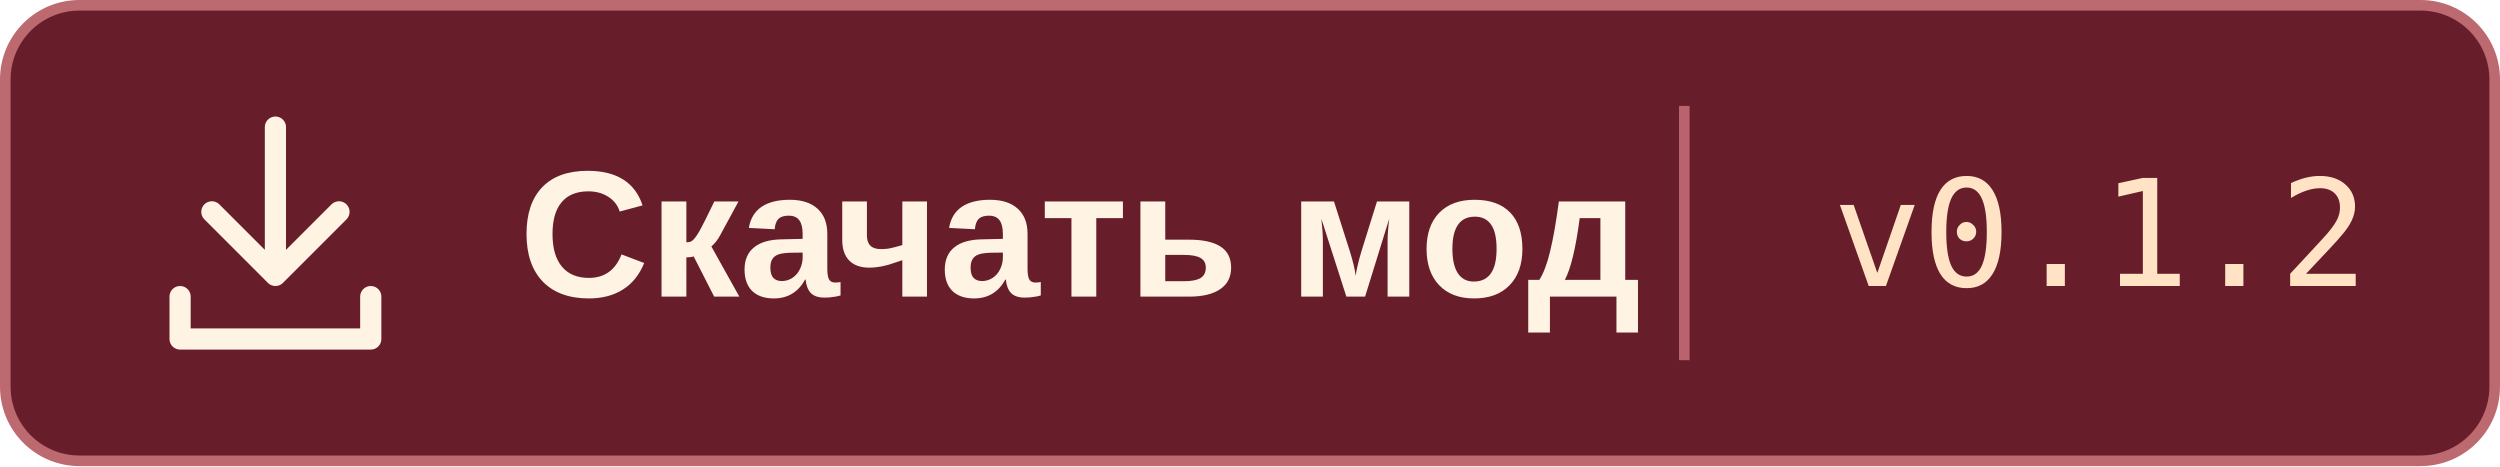
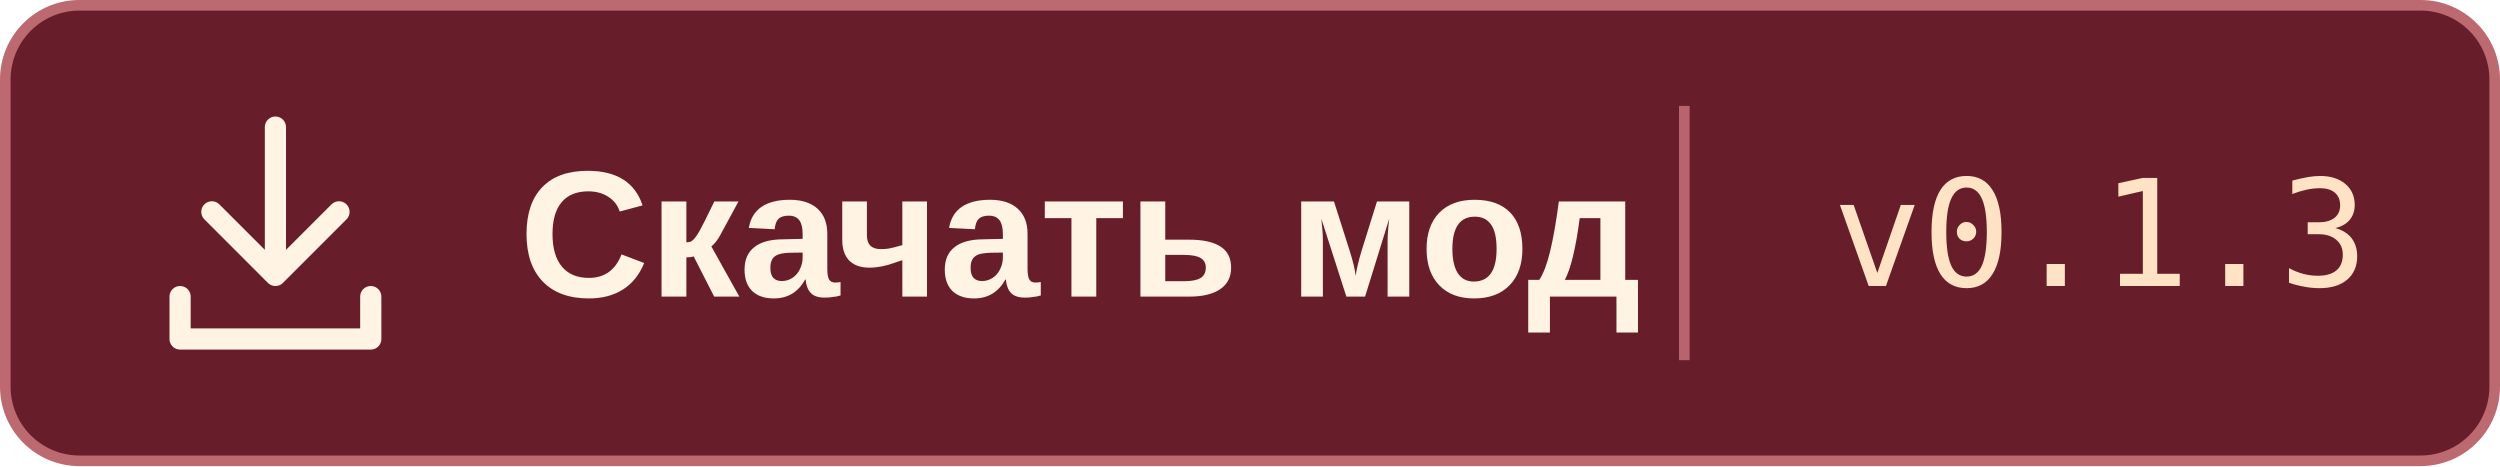
- <svg xmlns="http://www.w3.org/2000/svg" width="236" height="44" viewBox="0 0 236 44" role="img" aria-label="Скачать мод v0.1.2">
+ <svg xmlns="http://www.w3.org/2000/svg" width="236" height="44" viewBox="0 0 236 44" role="img" aria-label="Скачать мод v0.1.3">
  <rect x=".5" y=".5" width="235" height="43" rx="7" fill="#681e2a" stroke="#bc6970" />
  <path d="M26 12v14m-6-6 6 6 6-6m-15 8v4h18v-4" fill="none" stroke="#fff3e3" stroke-width="2" stroke-linecap="round" stroke-linejoin="round" />
  <text x="49" y="28" fill="#fff3e3" font-family="Segoe UI,Arial,sans-serif" font-size="17" font-weight="600">Скачать мод</text>
  <path d="M159 10v24" stroke="#b9636e" />
-   <text x="173" y="27" fill="#ffe3c4" font-family="Consolas,monospace" font-size="14">v0.1.2</text>
+   <text x="173" y="27" fill="#ffe3c4" font-family="Consolas,monospace" font-size="14">v0.1.3</text>
</svg>
